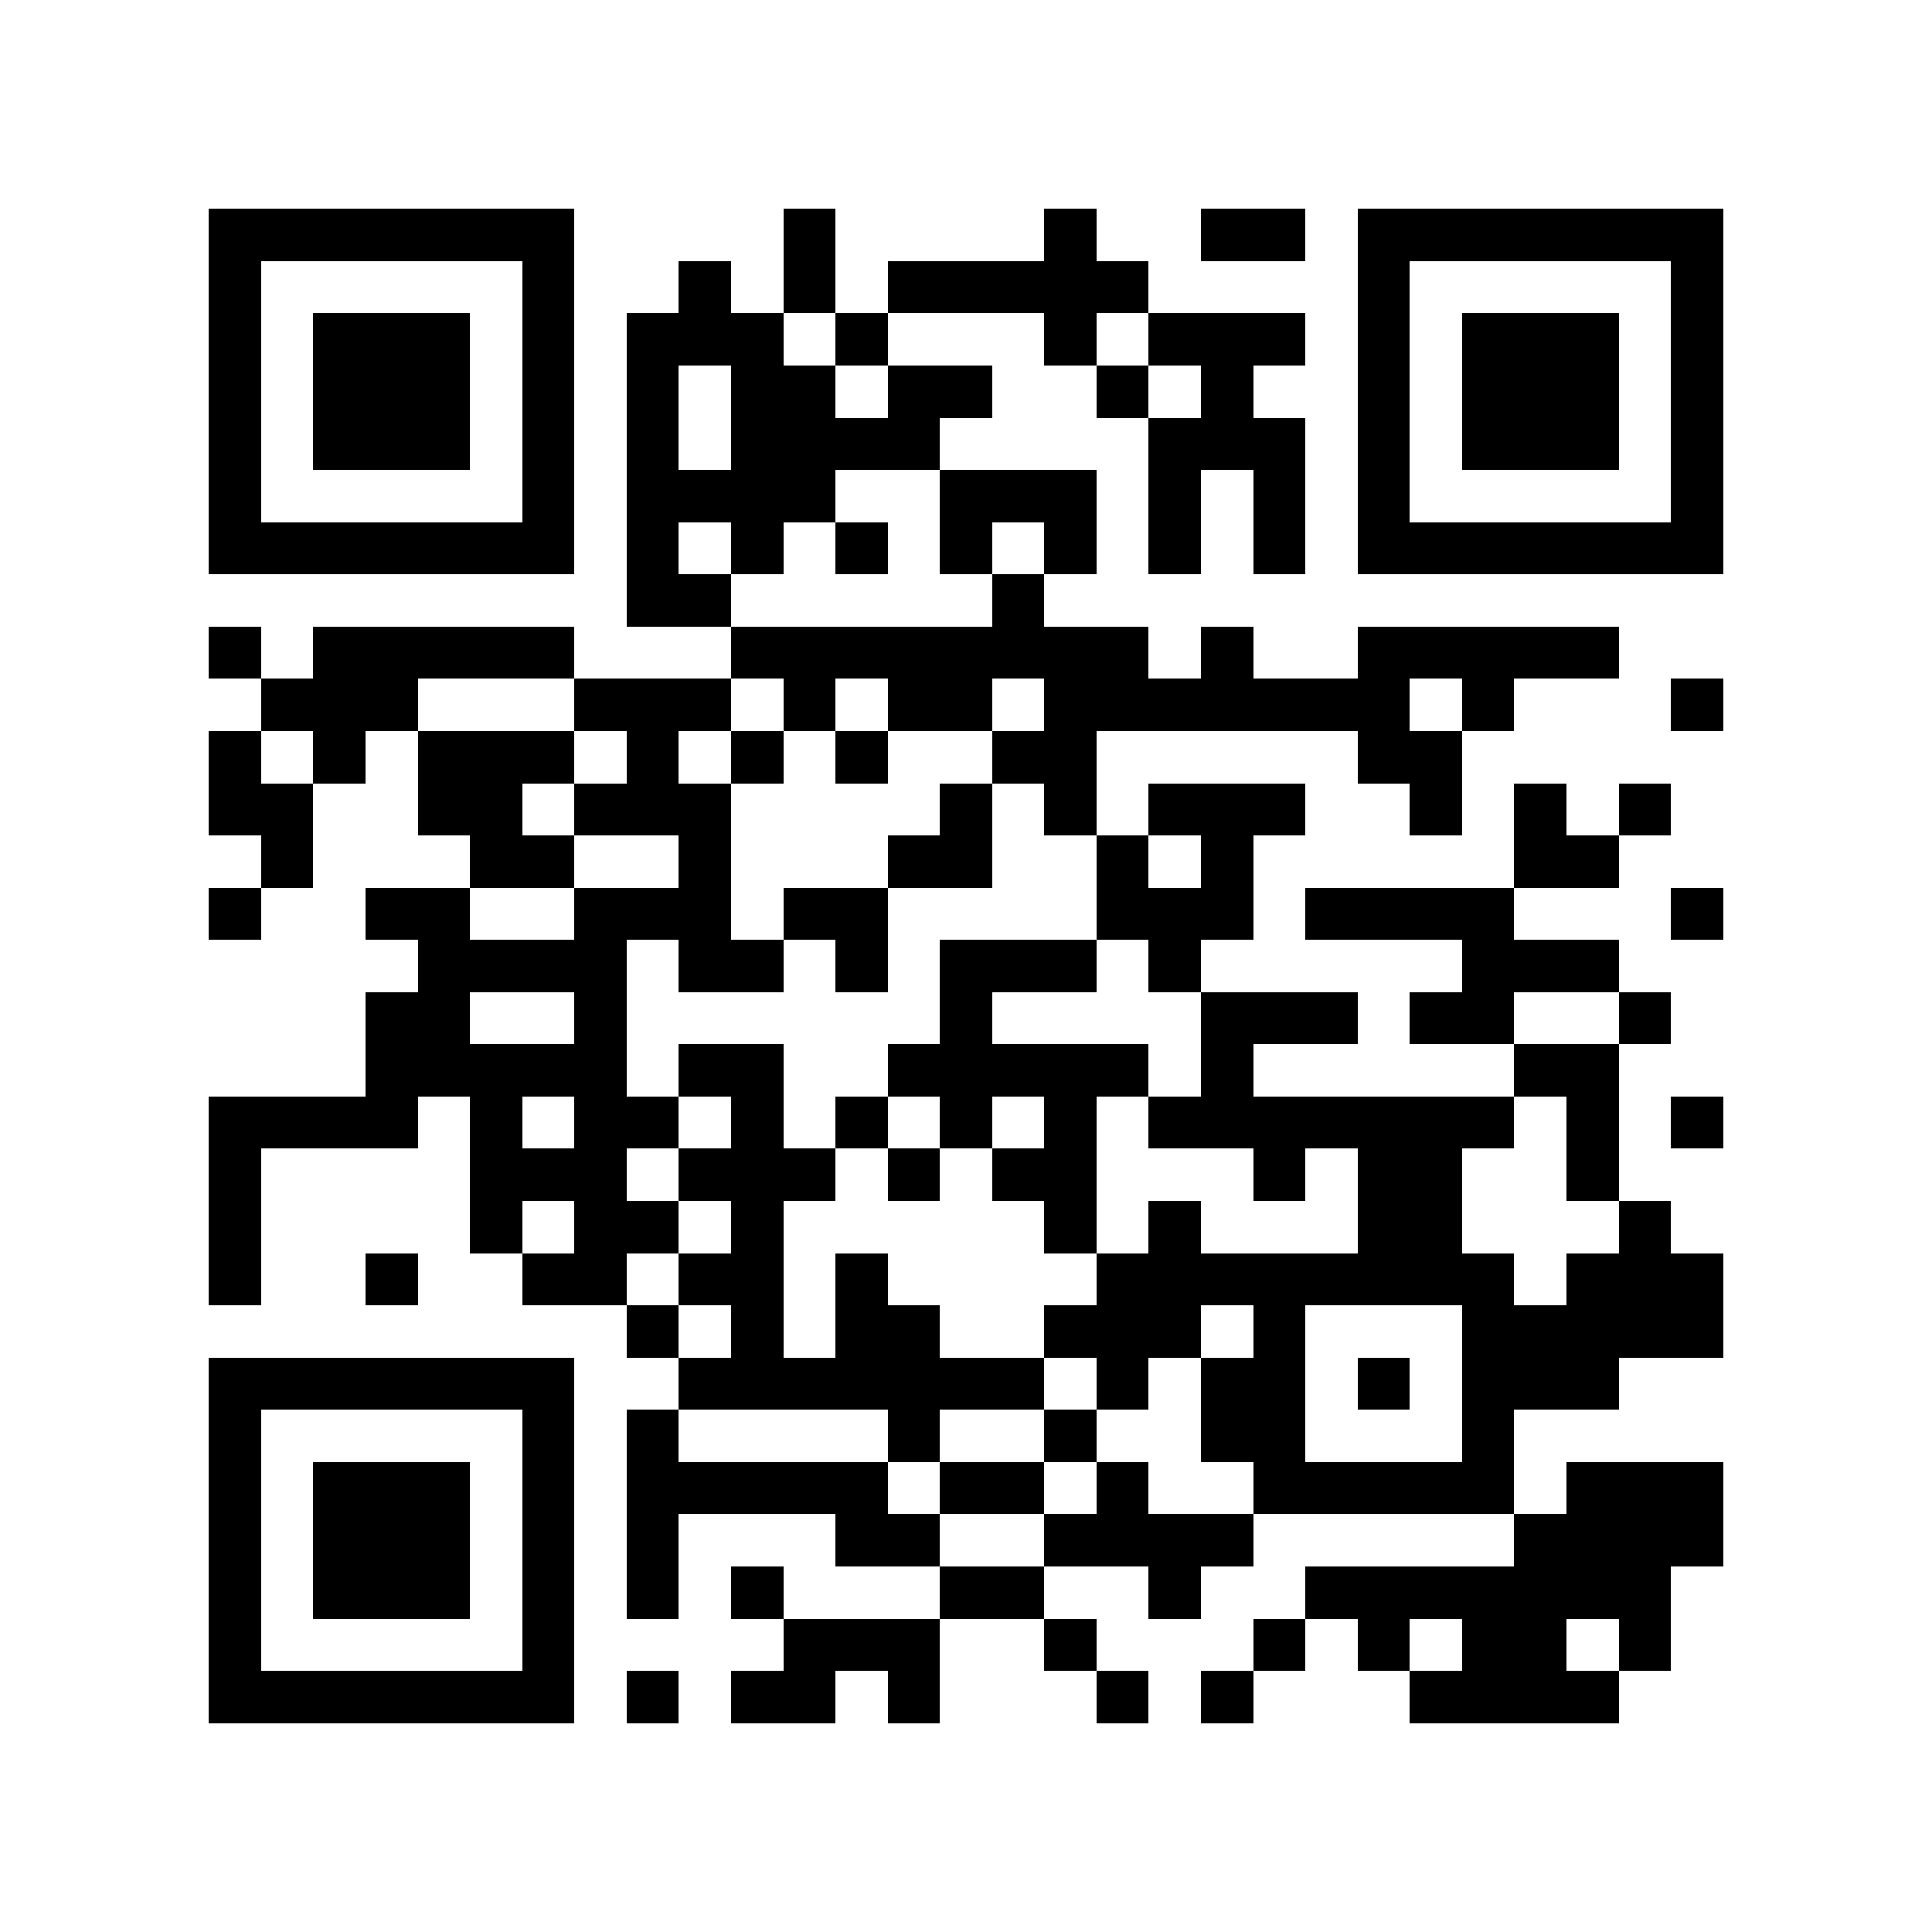
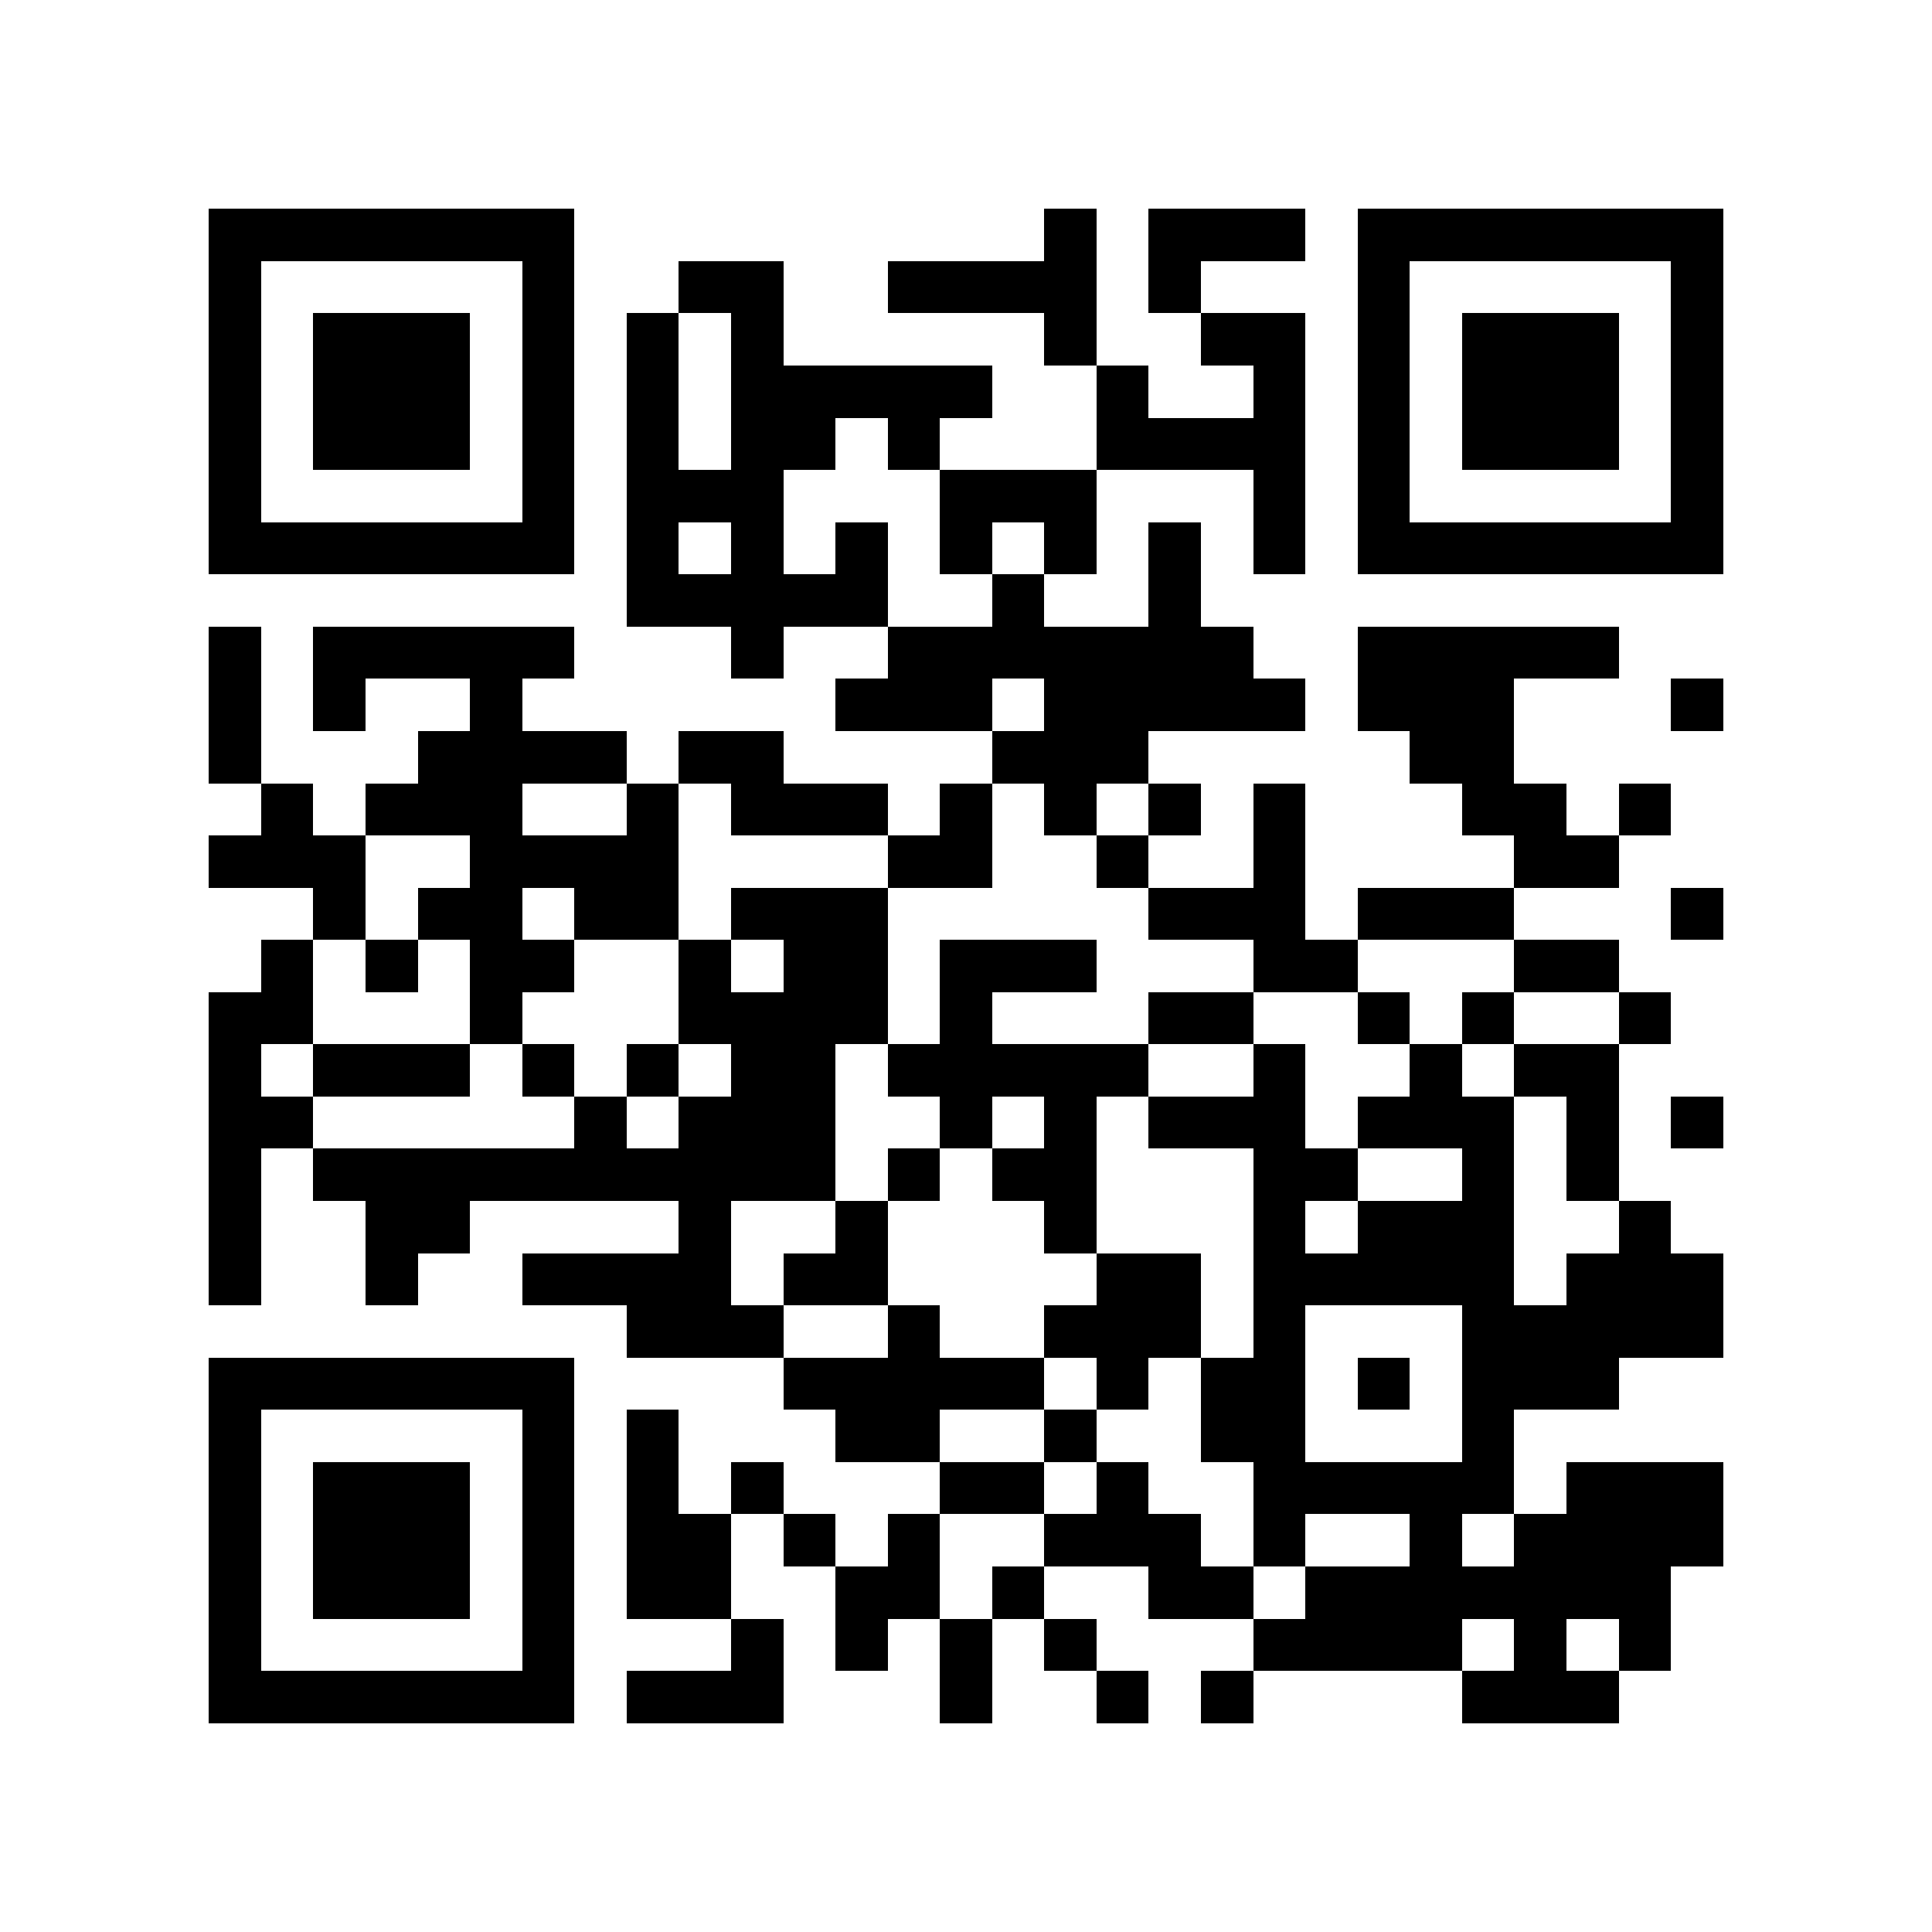
<svg xmlns="http://www.w3.org/2000/svg" viewBox="0 0 37 37" shape-rendering="crispEdges">
  <path fill="#ffffff" d="M0 0h37v37H0z" />
-   <path stroke="#000000" d="M4 4.5h7m4 0h1m4 0h1m2 0h2m1 0h7M4 5.5h1m5 0h1m2 0h1m1 0h1m1 0h5m4 0h1m5 0h1M4 6.5h1m1 0h3m1 0h1m1 0h3m1 0h1m3 0h1m1 0h3m1 0h1m1 0h3m1 0h1M4 7.5h1m1 0h3m1 0h1m1 0h1m1 0h2m1 0h2m2 0h1m1 0h1m2 0h1m1 0h3m1 0h1M4 8.5h1m1 0h3m1 0h1m1 0h1m1 0h4m4 0h3m1 0h1m1 0h3m1 0h1M4 9.5h1m5 0h1m1 0h4m2 0h3m1 0h1m1 0h1m1 0h1m5 0h1M4 10.5h7m1 0h1m1 0h1m1 0h1m1 0h1m1 0h1m1 0h1m1 0h1m1 0h7M12 11.5h2m5 0h1M4 12.5h1m1 0h5m3 0h8m1 0h1m2 0h5M5 13.5h3m3 0h3m1 0h1m1 0h2m1 0h7m1 0h1m3 0h1M4 14.5h1m1 0h1m1 0h3m1 0h1m1 0h1m1 0h1m2 0h2m5 0h2M4 15.5h2m2 0h2m1 0h3m4 0h1m1 0h1m1 0h3m2 0h1m1 0h1m1 0h1M5 16.5h1m3 0h2m2 0h1m3 0h2m2 0h1m1 0h1m5 0h2M4 17.5h1m2 0h2m2 0h3m1 0h2m4 0h3m1 0h4m3 0h1M8 18.5h4m1 0h2m1 0h1m1 0h3m1 0h1m5 0h3M7 19.5h2m2 0h1m6 0h1m4 0h3m1 0h2m2 0h1M7 20.5h5m1 0h2m2 0h5m1 0h1m5 0h2M4 21.5h4m1 0h1m1 0h2m1 0h1m1 0h1m1 0h1m1 0h1m1 0h7m1 0h1m1 0h1M4 22.5h1m4 0h3m1 0h3m1 0h1m1 0h2m3 0h1m1 0h2m2 0h1M4 23.5h1m4 0h1m1 0h2m1 0h1m5 0h1m1 0h1m3 0h2m3 0h1M4 24.5h1m2 0h1m2 0h2m1 0h2m1 0h1m4 0h8m1 0h3M12 25.5h1m1 0h1m1 0h2m2 0h3m1 0h1m3 0h5M4 26.5h7m2 0h7m1 0h1m1 0h2m1 0h1m1 0h3M4 27.5h1m5 0h1m1 0h1m4 0h1m2 0h1m2 0h2m3 0h1M4 28.5h1m1 0h3m1 0h1m1 0h5m1 0h2m1 0h1m2 0h5m1 0h3M4 29.5h1m1 0h3m1 0h1m1 0h1m3 0h2m2 0h4m5 0h4M4 30.5h1m1 0h3m1 0h1m1 0h1m1 0h1m3 0h2m2 0h1m2 0h7M4 31.5h1m5 0h1m4 0h3m2 0h1m3 0h1m1 0h1m1 0h2m1 0h1M4 32.5h7m1 0h1m1 0h2m1 0h1m3 0h1m1 0h1m3 0h4" />
+   <path stroke="#000000" d="M4 4.5h7m9 0h1m1 0h3m1 0h7M4 5.5h1m5 0h1m2 0h2m2 0h4m1 0h1m3 0h1m5 0h1M4 6.5h1m1 0h3m1 0h1m1 0h1m1 0h1m5 0h1m2 0h2m1 0h1m1 0h3m1 0h1M4 7.5h1m1 0h3m1 0h1m1 0h1m1 0h5m2 0h1m2 0h1m1 0h1m1 0h3m1 0h1M4 8.5h1m1 0h3m1 0h1m1 0h1m1 0h2m1 0h1m3 0h4m1 0h1m1 0h3m1 0h1M4 9.5h1m5 0h1m1 0h3m3 0h3m3 0h1m1 0h1m5 0h1M4 10.5h7m1 0h1m1 0h1m1 0h1m1 0h1m1 0h1m1 0h1m1 0h1m1 0h7M12 11.5h5m2 0h1m2 0h1M4 12.5h1m1 0h5m3 0h1m2 0h7m2 0h5M4 13.5h1m1 0h1m2 0h1m6 0h3m1 0h5m1 0h3m3 0h1M4 14.5h1m3 0h4m1 0h2m4 0h3m5 0h2M5 15.5h1m1 0h3m2 0h1m1 0h3m1 0h1m1 0h1m1 0h1m1 0h1m3 0h2m1 0h1M4 16.5h3m2 0h4m4 0h2m2 0h1m2 0h1m4 0h2M6 17.5h1m1 0h2m1 0h2m1 0h3m5 0h3m1 0h3m3 0h1M5 18.5h1m1 0h1m1 0h2m2 0h1m1 0h2m1 0h3m3 0h2m3 0h2M4 19.5h2m3 0h1m3 0h4m1 0h1m3 0h2m2 0h1m1 0h1m2 0h1M4 20.5h1m1 0h3m1 0h1m1 0h1m1 0h2m1 0h5m2 0h1m2 0h1m1 0h2M4 21.5h2m5 0h1m1 0h3m2 0h1m1 0h1m1 0h3m1 0h3m1 0h1m1 0h1M4 22.5h1m1 0h10m1 0h1m1 0h2m3 0h2m2 0h1m1 0h1M4 23.5h1m2 0h2m4 0h1m2 0h1m3 0h1m3 0h1m1 0h3m2 0h1M4 24.5h1m2 0h1m2 0h4m1 0h2m4 0h2m1 0h5m1 0h3M12 25.5h3m2 0h1m2 0h3m1 0h1m3 0h5M4 26.5h7m4 0h5m1 0h1m1 0h2m1 0h1m1 0h3M4 27.5h1m5 0h1m1 0h1m3 0h2m2 0h1m2 0h2m3 0h1M4 28.5h1m1 0h3m1 0h1m1 0h1m1 0h1m3 0h2m1 0h1m2 0h5m1 0h3M4 29.5h1m1 0h3m1 0h1m1 0h2m1 0h1m1 0h1m2 0h3m1 0h1m2 0h1m1 0h4M4 30.5h1m1 0h3m1 0h1m1 0h2m2 0h2m1 0h1m2 0h2m1 0h7M4 31.5h1m5 0h1m3 0h1m1 0h1m1 0h1m1 0h1m3 0h4m1 0h1m1 0h1M4 32.5h7m1 0h3m3 0h1m2 0h1m1 0h1m4 0h3" />
</svg>
